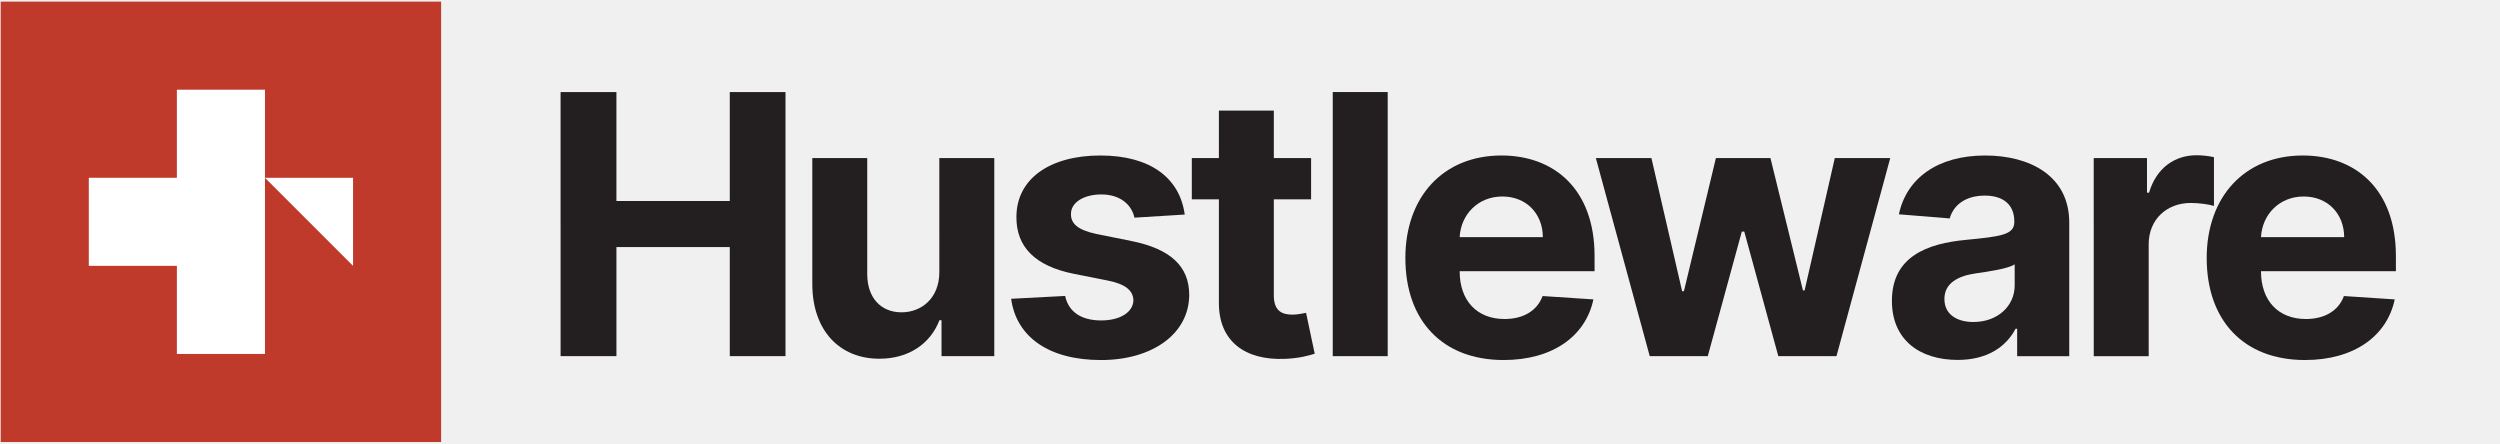
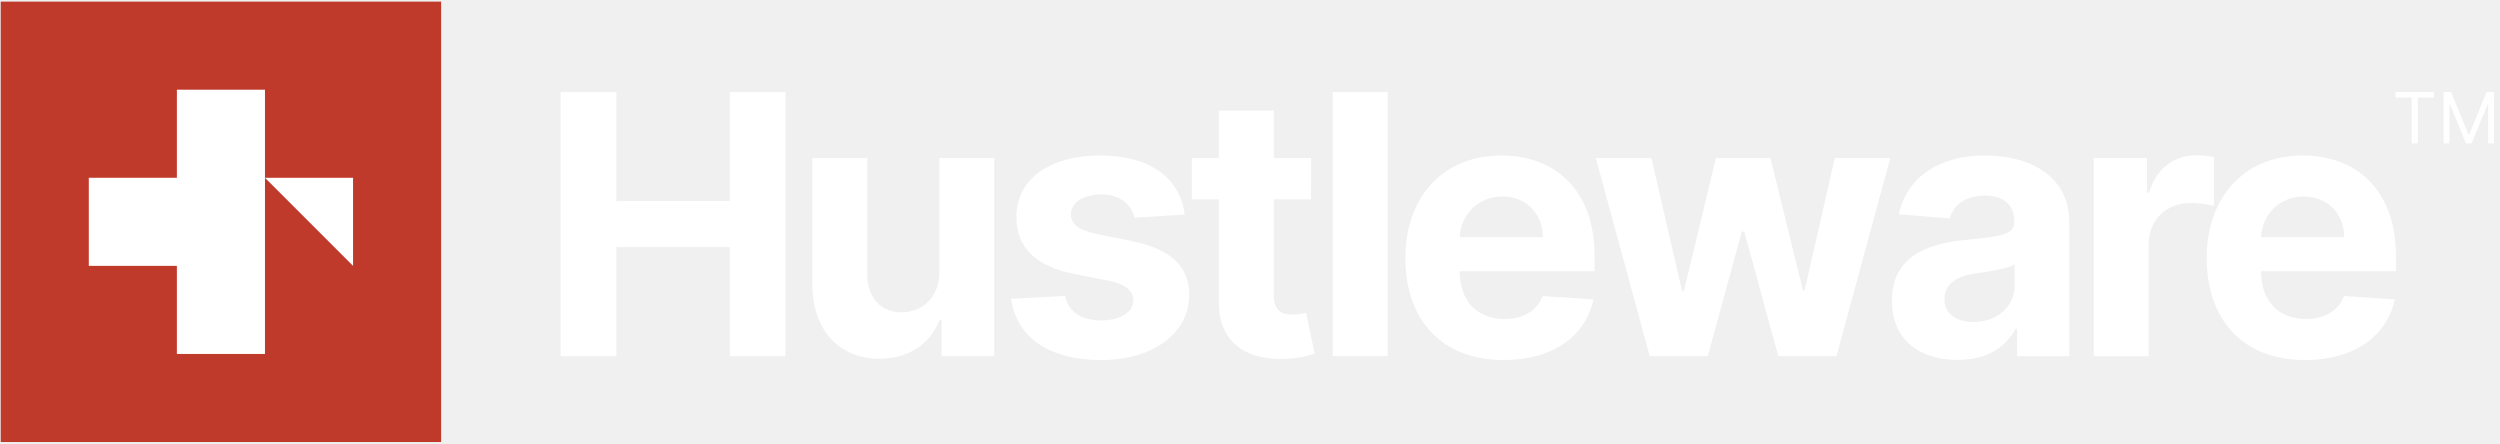
- <svg xmlns="http://www.w3.org/2000/svg" version="1.1" id="Layer_1" x="0px" y="0px" width="495.746px" height="87.945px" viewBox="0 0 495.746 87.945" enable-background="new 0 0 495.746 87.945" xml:space="preserve">
+ <svg xmlns="http://www.w3.org/2000/svg" version="1.1" id="Layer_1" x="0px" y="0px" width="495.745px" height="87.945px" viewBox="0 0 495.745 87.945" enable-background="new 0 0 495.745 87.945" xml:space="preserve">
  <g>
-     <path fill="#231F20" d="M111.162,18.251h11.073v21.61h22.479v-21.61h11.048v52.375h-11.047V48.991h-22.479v21.635h-11.073   L111.162,18.251L111.162,18.251z" />
-     <path fill="#231F20" d="M186.266,31.346h10.896v39.279h-10.46v-7.135h-0.409c-1.765,4.604-6.01,7.646-11.917,7.646   c-7.902,0-13.273-5.603-13.298-14.78v-25.01h10.895v23.065c0.025,4.629,2.686,7.521,6.802,7.521c3.913,0,7.52-2.764,7.493-8.028   L186.266,31.346L186.266,31.346z" />
-     <path fill="#231F20" d="M224.956,43.16c-0.537-2.532-2.788-4.604-6.572-4.604c-3.376,0-6.036,1.532-6.01,3.888   c-0.026,1.892,1.329,3.146,4.986,3.938l7.108,1.434c7.621,1.561,11.329,4.962,11.355,10.64   c-0.026,7.749-7.314,12.939-17.493,12.939c-10.408,0-16.802-4.629-17.825-12.147l10.715-0.563c0.665,3.195,3.248,4.857,7.136,4.857   c3.811,0,6.343-1.662,6.394-3.987c-0.051-1.972-1.61-3.225-5.038-3.913l-6.802-1.354c-7.673-1.534-11.381-5.346-11.355-11.228   c-0.025-7.569,6.599-12.227,16.648-12.227c9.923,0,15.754,4.478,16.726,11.713L224.956,43.16z" />
-     <path fill="#231F20" d="M259.988,39.529h-7.392v19.026c0,3.019,1.509,3.836,3.684,3.836c1.021,0,2.175-0.257,2.712-0.357   l1.713,8.105c-1.102,0.356-3.095,0.921-5.908,1.021c-7.901,0.332-13.145-3.479-13.093-11.176V39.529h-5.37v-8.185h5.37v-9.41   h10.895v9.41h7.392L259.988,39.529L259.988,39.529z" />
-     <path fill="#231F20" d="M275.178,70.626h-10.896V18.251h10.896V70.626z" />
-     <path fill="#231F20" d="M278.683,51.165c0-12.122,7.492-20.332,19.054-20.332c10.384,0,18.464,6.6,18.464,19.948v2.991h-26.75   v0.023c0,5.857,3.45,9.464,8.897,9.464c3.632,0,6.444-1.562,7.545-4.554l10.076,0.666c-1.535,7.288-8.082,12.021-17.8,12.021   C286.074,71.395,278.683,63.619,278.683,51.165z M305.944,47.022c-0.024-4.681-3.3-8.057-8.03-8.057   c-4.832,0-8.233,3.579-8.465,8.057H305.944z" />
-     <path fill="#231F20" d="M316.453,31.346h11.021l6.087,26.394h0.357l6.344-26.394h10.816l6.442,26.236h0.333l5.984-26.236h10.996   l-10.664,39.279h-11.532l-6.753-24.704h-0.483l-6.753,24.704H327.14L316.453,31.346z" />
-     <path fill="#231F20" d="M375.162,59.656c0-8.771,6.98-11.381,14.756-12.098c6.828-0.665,9.514-0.998,9.514-3.528v-0.153   c0-3.223-2.121-5.089-5.829-5.089c-3.913,0-6.239,1.918-6.981,4.526l-10.074-0.817c1.51-7.161,7.697-11.662,17.107-11.662   c8.746,0,16.674,3.938,16.674,13.3v26.493h-10.332v-5.445h-0.307c-1.92,3.655-5.678,6.188-11.482,6.188   C380.71,71.369,375.162,67.43,375.162,59.656z M399.509,56.586v-4.169c-1.307,0.87-5.191,1.435-7.57,1.768   c-3.836,0.537-6.365,2.045-6.365,5.112c0,2.992,2.401,4.554,5.754,4.554C396.107,63.85,399.509,60.703,399.509,56.586z" />
-     <path fill="#231F20" d="M415.183,31.346h10.563V38.2h0.41c1.432-4.859,5.037-7.416,9.438-7.416c1.102,0,2.455,0.152,3.43,0.383   v9.667c-1.023-0.333-3.098-0.588-4.605-0.588c-4.807,0-8.336,3.325-8.336,8.158v22.224h-10.896L415.183,31.346L415.183,31.346z" />
-     <path fill="#231F20" d="M437.585,51.165c0-12.122,7.492-20.332,19.053-20.332c10.385,0,18.465,6.6,18.465,19.948v2.991h-26.75   v0.023c0,5.857,3.451,9.464,8.898,9.464c3.631,0,6.445-1.562,7.545-4.554l10.076,0.666c-1.535,7.288-8.082,12.021-17.801,12.021   C444.976,71.395,437.585,63.619,437.585,51.165z M464.847,47.022c-0.023-4.681-3.299-8.057-8.027-8.057   c-4.834,0-8.234,3.579-8.467,8.057H464.847z" />
+     <path fill="#FFFFFF" d="M111.162,18.251h11.073v21.61h22.479v-21.61h11.048v52.375h-11.047V48.991h-22.479v21.635h-11.073V18.251z" />
+     <path fill="#FFFFFF" d="M186.266,31.346h10.896v39.28h-10.46v-7.135h-0.409c-1.765,4.604-6.01,7.646-11.917,7.646   c-7.902,0-13.273-5.603-13.298-14.781V31.346h10.895v23.066c0.025,4.629,2.686,7.52,6.802,7.52c3.913,0,7.52-2.763,7.493-8.028   L186.266,31.346L186.266,31.346z" />
+     <path fill="#FFFFFF" d="M224.956,43.16c-0.537-2.532-2.788-4.604-6.572-4.604c-3.376,0-6.036,1.533-6.01,3.888   c-0.026,1.892,1.329,3.146,4.986,3.938l7.108,1.433c7.621,1.561,11.329,4.962,11.355,10.64   c-0.026,7.749-7.314,12.939-17.493,12.939c-10.408,0-16.802-4.629-17.825-12.147l10.715-0.563c0.665,3.196,3.248,4.858,7.136,4.858   c3.811,0,6.343-1.662,6.394-3.988c-0.051-1.971-1.61-3.224-5.038-3.913l-6.802-1.354c-7.673-1.534-11.381-5.346-11.355-11.228   c-0.025-7.569,6.599-12.226,16.648-12.226c9.923,0,15.754,4.477,16.726,11.713L224.956,43.16z" />
+     <path fill="#FFFFFF" d="M259.988,39.529h-7.392v19.026c0,3.019,1.509,3.836,3.684,3.836c1.021,0,2.174-0.256,2.711-0.357   l1.713,8.105c-1.101,0.357-3.094,0.921-5.907,1.022c-7.902,0.332-13.145-3.479-13.094-11.176V39.529h-5.37v-8.184h5.37v-9.411   h10.895v9.411h7.392L259.988,39.529L259.988,39.529z" />
+     <path fill="#FFFFFF" d="M275.178,70.626h-10.895V18.251h10.895V70.626z" />
+     <path fill="#FFFFFF" d="M278.683,51.165c0-12.122,7.493-20.332,19.054-20.332c10.383,0,18.463,6.599,18.463,19.948v2.991h-26.75   v0.024c0,5.857,3.451,9.464,8.898,9.464c3.632,0,6.444-1.562,7.545-4.554l10.076,0.666c-1.535,7.288-8.082,12.021-17.8,12.021   C286.073,71.395,278.683,63.619,278.683,51.165z M305.944,47.022c-0.025-4.68-3.3-8.056-8.03-8.056   c-4.833,0-8.234,3.579-8.465,8.056H305.944z" />
+     <path fill="#FFFFFF" d="M316.452,31.346h11.021l6.087,26.394h0.357l6.344-26.394h10.816l6.443,26.237h0.333l5.984-26.237h10.996   l-10.663,39.28h-11.533l-6.752-24.704h-0.484l-6.753,24.704h-11.508L316.452,31.346z" />
+     <path fill="#FFFFFF" d="M375.162,59.656c0-8.771,6.98-11.381,14.756-12.098c6.828-0.665,9.514-0.998,9.514-3.528v-0.153   c0-3.223-2.122-5.089-5.83-5.089c-3.913,0-6.239,1.918-6.981,4.526l-10.074-0.817c1.509-7.161,7.697-11.662,17.107-11.662   c8.745,0,16.674,3.938,16.674,13.3v26.493h-10.332v-5.446h-0.308c-1.918,3.656-5.677,6.188-11.481,6.188   C380.711,71.369,375.162,67.43,375.162,59.656z M399.509,56.586v-4.169c-1.306,0.87-5.191,1.434-7.57,1.767   c-3.836,0.537-6.365,2.045-6.365,5.113c0,2.992,2.401,4.553,5.754,4.553C396.106,63.85,399.509,60.703,399.509,56.586z" />
+     <path fill="#FFFFFF" d="M415.183,31.346h10.563v6.854h0.41c1.432-4.859,5.036-7.416,9.438-7.416c1.101,0,2.455,0.152,3.428,0.383   v9.667c-1.022-0.333-3.096-0.588-4.604-0.588c-4.808,0-8.336,3.325-8.336,8.158v22.224h-10.896L415.183,31.346L415.183,31.346z" />
+     <path fill="#FFFFFF" d="M437.586,51.165c0-12.122,7.492-20.332,19.053-20.332c10.383,0,18.465,6.599,18.465,19.948v2.991h-26.75   v0.024c0,5.857,3.451,9.464,8.898,9.464c3.631,0,6.445-1.562,7.545-4.554l10.076,0.666c-1.535,7.288-8.082,12.021-17.801,12.021   C444.977,71.395,437.586,63.619,437.586,51.165z M464.848,47.022c-0.024-4.68-3.299-8.056-8.028-8.056   c-4.834,0-8.234,3.579-8.466,8.056H464.848z" />
+   </g>
+   <g>
+     <path fill="#FFFFFF" d="M475.018,18.245h7.642v1.094h-3.203v9.094h-1.232v-9.094h-3.203v-1.094H475.018z" />
+     <path fill="#FFFFFF" d="M486.037,18.245l3.461,8.457h0.121l3.461-8.457h1.473v10.188H493.4v-7.74h-0.102l-3.184,7.739h-1.113   l-3.184-7.739h-0.101v7.739h-1.154V18.245H486.037z" />
  </g>
  <g>
    <rect x="0.143" y="0.32" fill="#C03A2B" width="87.332" height="87.332" />
-     <polygon fill="#FFFFFF" points="70.009,52.719 52.542,35.253 70.009,35.253  " />
-     <polygon fill="#FFFFFF" points="35.075,17.787 35.075,35.253 17.609,35.253 17.609,52.719 35.075,52.719 35.075,70.187    52.542,70.187 52.542,17.787  " />
+     <polygon fill="#FFFFFF" points="70.009,52.72 52.542,35.253 70.009,35.253  " />
+     <polygon fill="#FFFFFF" points="35.075,17.787 35.075,35.253 17.609,35.253 17.609,52.72 35.075,52.72 35.075,70.187    52.542,70.187 52.542,17.787  " />
  </g>
</svg>
